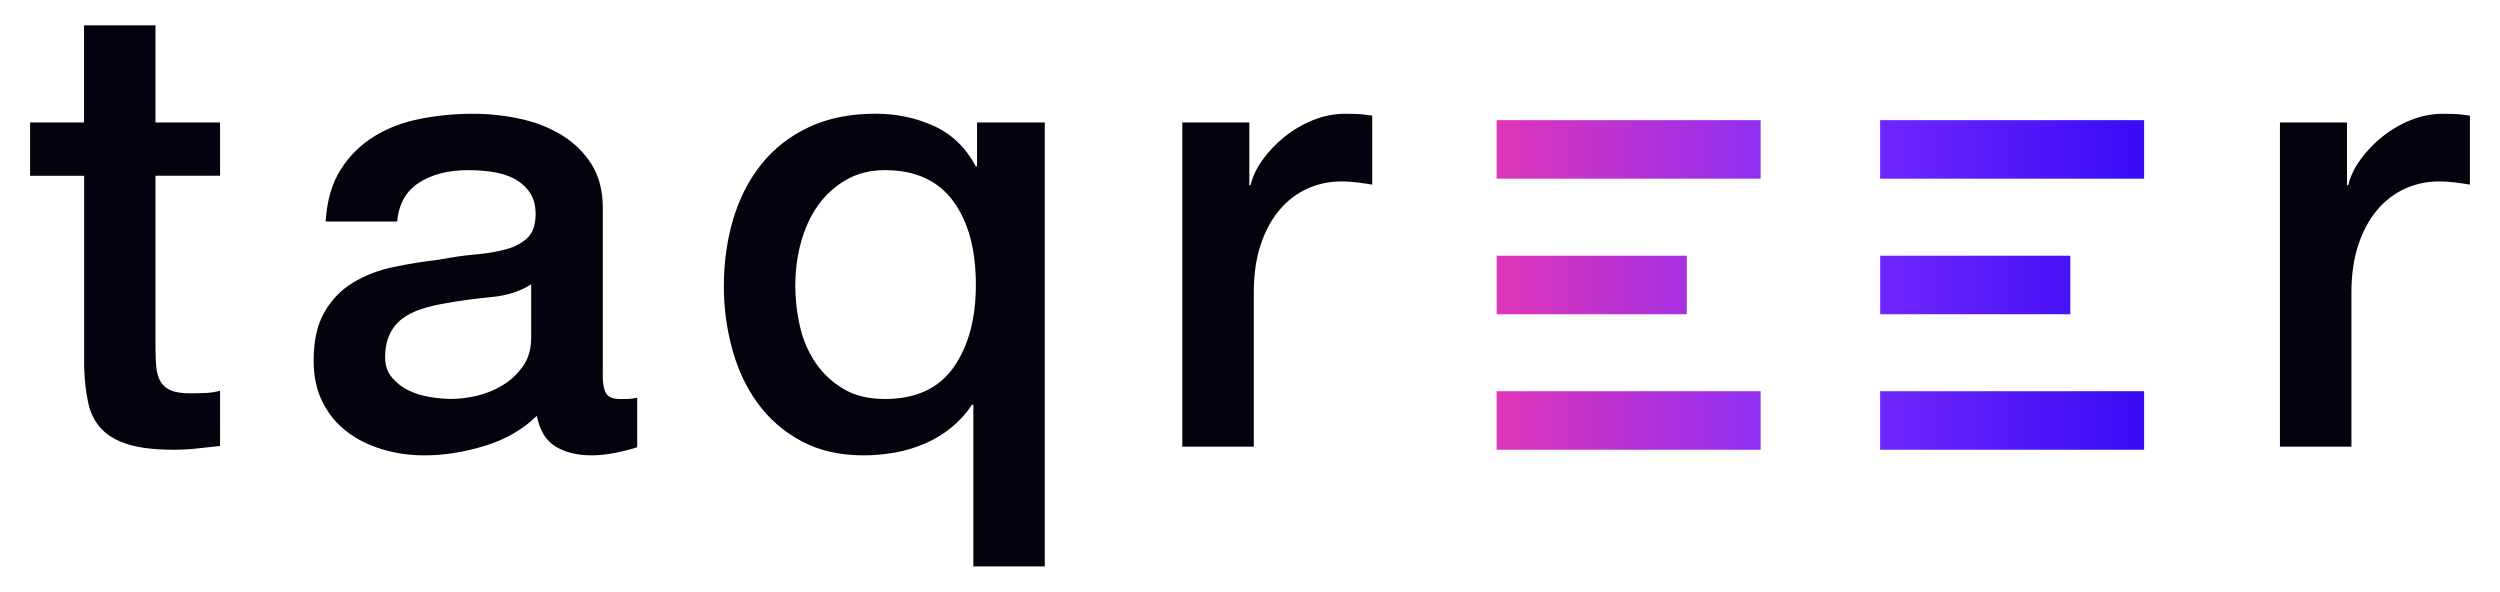
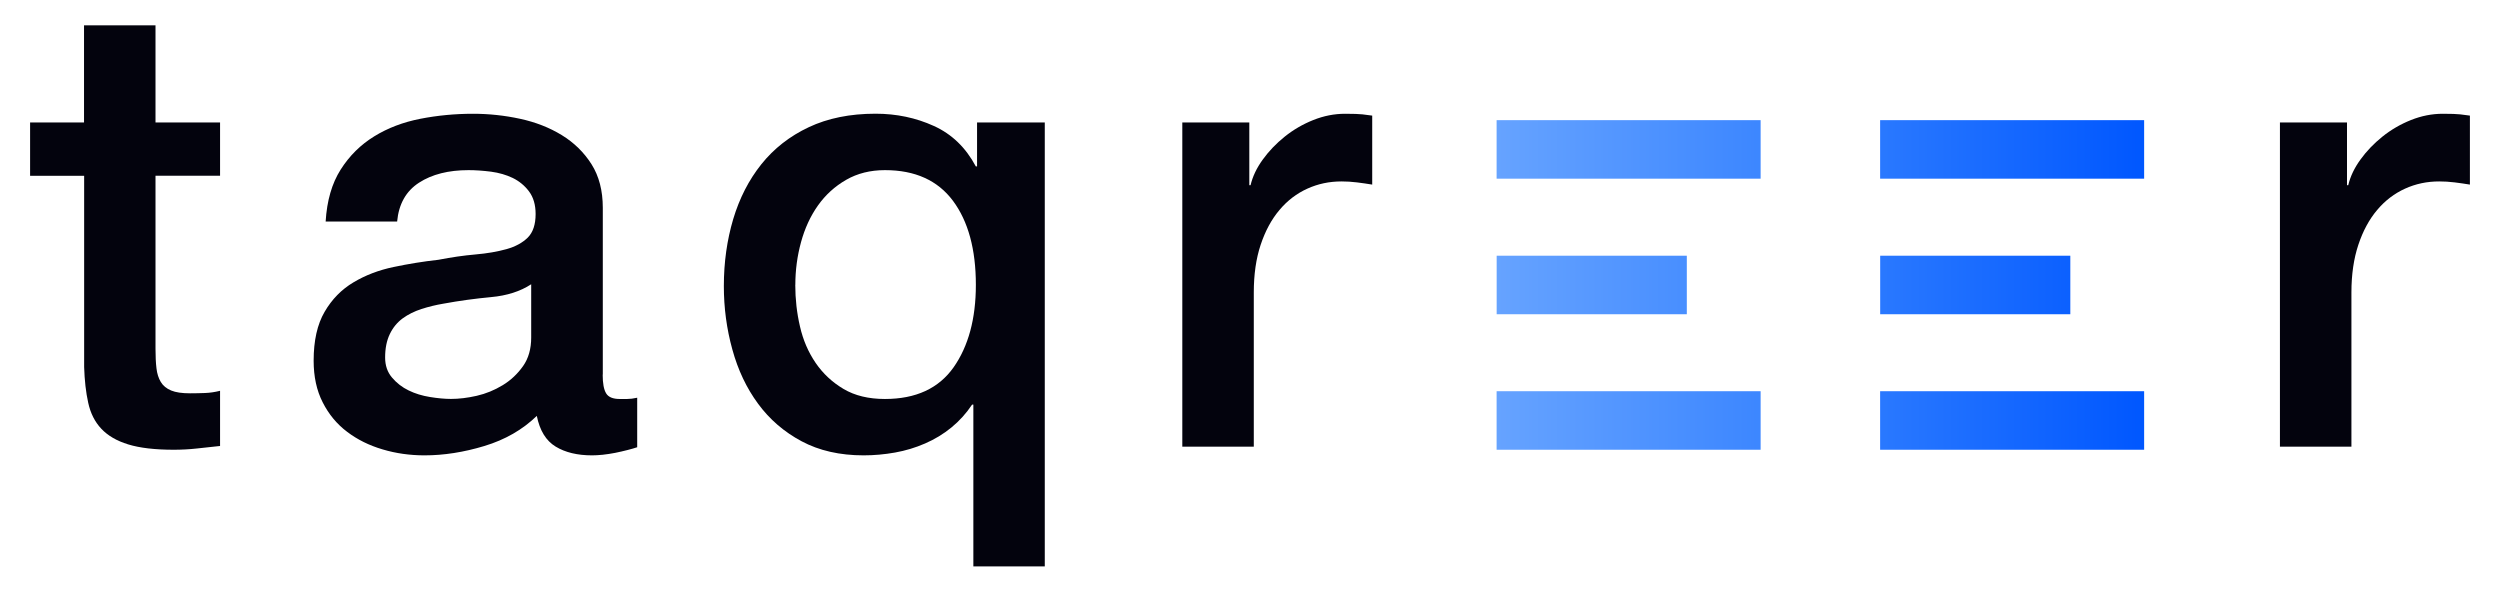
<svg xmlns="http://www.w3.org/2000/svg" xmlns:xlink="http://www.w3.org/1999/xlink" id="Layer_1" version="1.1" viewBox="0 0 418.63 99.08">
  <defs>
    <style>
      .st0 {
        fill: url(#linear-gradient1);
      }

      .st1 {
        fill: #03030d;
      }

      .st2 {
        fill: url(#linear-gradient);
      }
    </style>
    <linearGradient id="linear-gradient" x1="1001.3" y1="538.17" x2="1109.73" y2="538.17" gradientUnits="userSpaceOnUse">
-       <stop offset="0" stop-color="#e036b8" />
-       <stop offset=".5" stop-color="#7d2dff" />
-       <stop offset="1" stop-color="#370bf4" />
+       <stop offset="0" stop-color="#66a3ff" />
+       <stop offset=".5" stop-color="#3380ff" />
+       <stop offset="1" stop-color="#0057ff" />
    </linearGradient>
    <linearGradient id="linear-gradient1" x1="250.61" y1="47.72" x2="359.04" y2="47.72" xlink:href="#linear-gradient" />
  </defs>
  <g>
    <path class="st1" d="M755.73,510.97h9.03v-16.27h11.97v16.27h10.81v8.92h-10.81v28.98c0,1.26.05,2.35.16,3.25.1.91.35,1.68.73,2.31.38.63.96,1.1,1.73,1.42.77.32,1.82.47,3.15.47.84,0,1.68-.02,2.52-.05.84-.03,1.68-.16,2.52-.37v9.24c-1.33.14-2.63.28-3.88.42-1.26.14-2.56.21-3.88.21-3.15,0-5.69-.3-7.61-.89-1.93-.59-3.43-1.47-4.51-2.62-1.09-1.15-1.82-2.61-2.2-4.36-.39-1.75-.61-3.74-.68-5.98v-32.02h-9.03v-8.92Z" />
    <path class="st1" d="M851.6,553.18c0,1.47.19,2.52.58,3.15.38.63,1.14.94,2.26.94h1.26c.49,0,1.05-.07,1.68-.21v8.29c-.42.14-.96.3-1.63.47-.67.17-1.35.33-2.05.47-.7.14-1.4.24-2.1.32-.7.07-1.3.1-1.79.1-2.45,0-4.48-.49-6.09-1.47-1.61-.98-2.66-2.69-3.15-5.14-2.38,2.31-5.3,3.99-8.77,5.04-3.46,1.05-6.81,1.57-10.03,1.57-2.45,0-4.8-.33-7.03-1-2.24-.66-4.22-1.64-5.93-2.94-1.72-1.29-3.08-2.94-4.09-4.93-1.02-1.99-1.52-4.32-1.52-6.98,0-3.36.61-6.09,1.84-8.19,1.22-2.1,2.83-3.74,4.83-4.93,1.99-1.19,4.23-2.05,6.72-2.57,2.48-.52,4.99-.93,7.51-1.21,2.17-.42,4.23-.72,6.19-.89,1.96-.17,3.69-.47,5.2-.89,1.5-.42,2.69-1.07,3.57-1.94.87-.87,1.31-2.19,1.31-3.94,0-1.54-.37-2.8-1.1-3.78-.73-.98-1.65-1.73-2.73-2.26-1.09-.52-2.29-.87-3.62-1.05-1.33-.17-2.59-.26-3.78-.26-3.36,0-6.13.7-8.29,2.1-2.17,1.4-3.4,3.57-3.67,6.51h-11.97c.21-3.5,1.05-6.4,2.52-8.71,1.47-2.31,3.34-4.16,5.62-5.56,2.27-1.4,4.85-2.38,7.72-2.94,2.87-.56,5.81-.84,8.82-.84,2.66,0,5.28.28,7.87.84,2.59.56,4.92,1.47,6.98,2.73,2.06,1.26,3.73,2.89,4.99,4.88,1.26,1.99,1.89,4.43,1.89,7.3v27.93ZM839.63,538.06c-1.82,1.19-4.06,1.91-6.72,2.15-2.66.25-5.32.61-7.98,1.1-1.26.21-2.48.51-3.67.89-1.19.39-2.24.91-3.15,1.57-.91.67-1.63,1.54-2.15,2.62-.53,1.09-.79,2.4-.79,3.94,0,1.33.38,2.45,1.16,3.36.77.91,1.7,1.63,2.78,2.15,1.08.53,2.27.89,3.57,1.1,1.29.21,2.47.32,3.52.32,1.33,0,2.76-.17,4.3-.52,1.54-.35,2.99-.95,4.36-1.78s2.5-1.91,3.41-3.2c.91-1.29,1.36-2.89,1.36-4.78v-8.92Z" />
    <path class="st1" d="M925.64,585.3h-11.97v-27.09h-.21c-.98,1.47-2.14,2.75-3.46,3.83-1.33,1.09-2.8,1.98-4.41,2.68-1.61.7-3.29,1.21-5.04,1.52-1.75.31-3.5.47-5.25.47-3.99,0-7.45-.79-10.39-2.36-2.94-1.57-5.37-3.67-7.3-6.3-1.93-2.62-3.36-5.65-4.3-9.08-.95-3.43-1.42-6.96-1.42-10.6,0-3.99.53-7.73,1.57-11.23,1.05-3.5,2.62-6.56,4.72-9.19,2.1-2.62,4.74-4.69,7.93-6.19,3.18-1.5,6.91-2.26,11.18-2.26,3.5,0,6.75.68,9.76,2.05,3.01,1.36,5.35,3.62,7.03,6.77h.21v-7.35h11.34v74.33ZM883.86,538.16c0,2.38.26,4.71.79,6.98.52,2.28,1.4,4.3,2.62,6.09,1.22,1.78,2.78,3.24,4.67,4.36,1.89,1.12,4.2,1.68,6.93,1.68,5.18,0,9.01-1.77,11.5-5.3,2.48-3.53,3.73-8.14,3.73-13.81,0-5.95-1.28-10.64-3.83-14.07-2.56-3.43-6.35-5.14-11.39-5.14-2.45,0-4.62.54-6.51,1.63-1.89,1.09-3.46,2.52-4.72,4.3-1.26,1.78-2.2,3.83-2.83,6.14s-.95,4.69-.95,7.14Z" />
    <path class="st1" d="M948.66,510.97h11.23v10.5h.21c.35-1.47,1.03-2.9,2.05-4.3,1.01-1.4,2.24-2.68,3.67-3.83s3.03-2.08,4.78-2.78c1.75-.7,3.53-1.05,5.35-1.05,1.4,0,2.36.04,2.89.1.52.07,1.07.14,1.63.21v11.55c-.84-.14-1.7-.26-2.57-.37s-1.73-.16-2.57-.16c-2.03,0-3.94.4-5.72,1.21-1.79.81-3.34,1.99-4.67,3.57-1.33,1.57-2.38,3.52-3.15,5.83-.77,2.31-1.15,4.97-1.15,7.98v25.83h-11.97v-54.28Z" />
    <path class="st1" d="M1132.46,510.97h11.23v10.5h.21c.35-1.47,1.03-2.9,2.05-4.3,1.01-1.4,2.24-2.68,3.67-3.83,1.43-1.15,3.03-2.08,4.78-2.78,1.75-.7,3.53-1.05,5.35-1.05,1.4,0,2.36.04,2.89.1.52.07,1.07.14,1.63.21v11.55c-.84-.14-1.7-.26-2.57-.37s-1.73-.16-2.57-.16c-2.03,0-3.94.4-5.72,1.21-1.78.81-3.34,1.99-4.67,3.57-1.33,1.57-2.38,3.52-3.15,5.83-.77,2.31-1.16,4.97-1.16,7.98v25.83h-11.97v-54.28Z" />
    <path class="st2" d="M1045.51,520.38h-44.21v-9.8h44.21v9.8ZM1045.51,555.97h-44.21v9.8h44.21v-9.8ZM1033.14,533.27h-31.84v9.8h31.84v-9.8ZM1109.73,510.58h-44.21v9.8h44.21v-9.8ZM1109.73,555.97h-44.21v9.8h44.21v-9.8ZM1097.36,533.27h-31.84v9.8h31.84v-9.8Z" />
  </g>
  <g>
    <path class="st1" d="M5.04,20.51h9.03V4.24h11.97v16.27h10.81v8.92h-10.81v28.98c0,1.26.05,2.35.16,3.25.1.91.35,1.68.73,2.31.38.63.96,1.1,1.73,1.42.77.32,1.82.47,3.15.47.84,0,1.68-.02,2.52-.05.84-.03,1.68-.16,2.52-.37v9.24c-1.33.14-2.63.28-3.88.42-1.26.14-2.56.21-3.88.21-3.15,0-5.69-.3-7.61-.89-1.93-.59-3.43-1.47-4.51-2.62-1.09-1.15-1.82-2.61-2.2-4.36-.39-1.75-.61-3.74-.68-5.98V29.44H5.04v-8.92Z" />
    <path class="st1" d="M100.92,62.72c0,1.47.19,2.52.58,3.15.38.63,1.14.94,2.26.94h1.26c.49,0,1.05-.07,1.68-.21v8.29c-.42.14-.96.3-1.63.47-.67.17-1.35.33-2.05.47-.7.14-1.4.24-2.1.32-.7.07-1.3.1-1.79.1-2.45,0-4.48-.49-6.09-1.47-1.61-.98-2.66-2.69-3.15-5.14-2.38,2.31-5.3,3.99-8.77,5.04-3.46,1.05-6.81,1.57-10.03,1.57-2.45,0-4.8-.33-7.03-1-2.24-.66-4.22-1.64-5.93-2.94-1.72-1.29-3.08-2.94-4.09-4.93-1.02-1.99-1.52-4.32-1.52-6.98,0-3.36.61-6.09,1.84-8.19,1.22-2.1,2.83-3.74,4.83-4.93,1.99-1.19,4.23-2.05,6.72-2.57,2.48-.52,4.99-.93,7.51-1.21,2.17-.42,4.23-.72,6.19-.89,1.96-.17,3.69-.47,5.2-.89,1.5-.42,2.69-1.07,3.57-1.94.87-.87,1.31-2.19,1.31-3.94,0-1.54-.37-2.8-1.1-3.78-.73-.98-1.65-1.73-2.73-2.26-1.09-.52-2.29-.87-3.62-1.05-1.33-.17-2.59-.26-3.78-.26-3.36,0-6.13.7-8.29,2.1-2.17,1.4-3.4,3.57-3.67,6.51h-11.97c.21-3.5,1.05-6.4,2.52-8.71,1.47-2.31,3.34-4.16,5.62-5.56,2.27-1.4,4.85-2.38,7.72-2.94,2.87-.56,5.81-.84,8.82-.84,2.66,0,5.28.28,7.87.84,2.59.56,4.92,1.47,6.98,2.73,2.06,1.26,3.73,2.89,4.99,4.88,1.26,1.99,1.89,4.43,1.89,7.3v27.93ZM88.95,47.6c-1.82,1.19-4.06,1.91-6.72,2.15-2.66.25-5.32.61-7.98,1.1-1.26.21-2.48.51-3.67.89-1.19.39-2.24.91-3.15,1.57-.91.67-1.63,1.54-2.15,2.62-.53,1.09-.79,2.4-.79,3.94,0,1.33.38,2.45,1.16,3.36.77.91,1.7,1.63,2.78,2.15,1.08.53,2.27.89,3.57,1.1,1.29.21,2.47.32,3.52.32,1.33,0,2.76-.17,4.3-.52,1.54-.35,2.99-.95,4.36-1.78s2.5-1.91,3.41-3.2c.91-1.29,1.36-2.89,1.36-4.78v-8.92Z" />
    <path class="st1" d="M174.96,94.84h-11.97v-27.09h-.21c-.98,1.47-2.14,2.75-3.46,3.83-1.33,1.09-2.8,1.98-4.41,2.68-1.61.7-3.29,1.21-5.04,1.52-1.75.31-3.5.47-5.25.47-3.99,0-7.45-.79-10.39-2.36-2.94-1.57-5.37-3.67-7.3-6.3-1.93-2.62-3.36-5.65-4.3-9.08-.95-3.43-1.42-6.96-1.42-10.6,0-3.99.53-7.73,1.57-11.23,1.05-3.5,2.62-6.56,4.72-9.19,2.1-2.62,4.74-4.69,7.93-6.19,3.18-1.5,6.91-2.26,11.18-2.26,3.5,0,6.75.68,9.76,2.05,3.01,1.36,5.35,3.62,7.03,6.77h.21v-7.35h11.34v74.33ZM133.17,47.7c0,2.38.26,4.71.79,6.98.52,2.28,1.4,4.3,2.62,6.09,1.22,1.78,2.78,3.24,4.67,4.36,1.89,1.12,4.2,1.68,6.93,1.68,5.18,0,9.01-1.77,11.5-5.3,2.48-3.53,3.73-8.14,3.73-13.81,0-5.95-1.28-10.64-3.83-14.07-2.56-3.43-6.35-5.14-11.39-5.14-2.45,0-4.62.54-6.51,1.63-1.89,1.09-3.46,2.52-4.72,4.3-1.26,1.78-2.2,3.83-2.83,6.14s-.95,4.69-.95,7.14Z" />
    <path class="st1" d="M197.97,20.51h11.23v10.5h.21c.35-1.47,1.03-2.9,2.05-4.3,1.01-1.4,2.24-2.68,3.67-3.83s3.03-2.08,4.78-2.78c1.75-.7,3.53-1.05,5.35-1.05,1.4,0,2.36.04,2.89.1.52.07,1.07.14,1.63.21v11.55c-.84-.14-1.7-.26-2.57-.37s-1.73-.16-2.57-.16c-2.03,0-3.94.4-5.72,1.21-1.79.81-3.34,1.99-4.67,3.57-1.33,1.57-2.38,3.52-3.15,5.83-.77,2.31-1.15,4.97-1.15,7.98v25.83h-11.97V20.51Z" />
    <path class="st1" d="M381.78,20.51h11.23v10.5h.21c.35-1.47,1.03-2.9,2.05-4.3,1.01-1.4,2.24-2.68,3.67-3.83,1.43-1.15,3.03-2.08,4.78-2.78,1.75-.7,3.53-1.05,5.35-1.05,1.4,0,2.36.04,2.89.1.52.07,1.07.14,1.63.21v11.55c-.84-.14-1.7-.26-2.57-.37s-1.73-.16-2.57-.16c-2.03,0-3.94.4-5.72,1.21-1.78.81-3.34,1.99-4.67,3.57-1.33,1.57-2.38,3.52-3.15,5.83-.77,2.31-1.16,4.97-1.16,7.98v25.83h-11.97V20.51Z" />
    <path class="st0" d="M294.82,29.92h-44.21v-9.8h44.21v9.8ZM294.82,65.51h-44.21v9.8h44.21v-9.8ZM282.46,42.82h-31.84v9.8h31.84v-9.8ZM359.04,20.12h-44.21v9.8h44.21v-9.8ZM359.04,65.51h-44.21v9.8h44.21v-9.8ZM346.68,42.82h-31.84v9.8h31.84v-9.8Z" />
  </g>
</svg>
